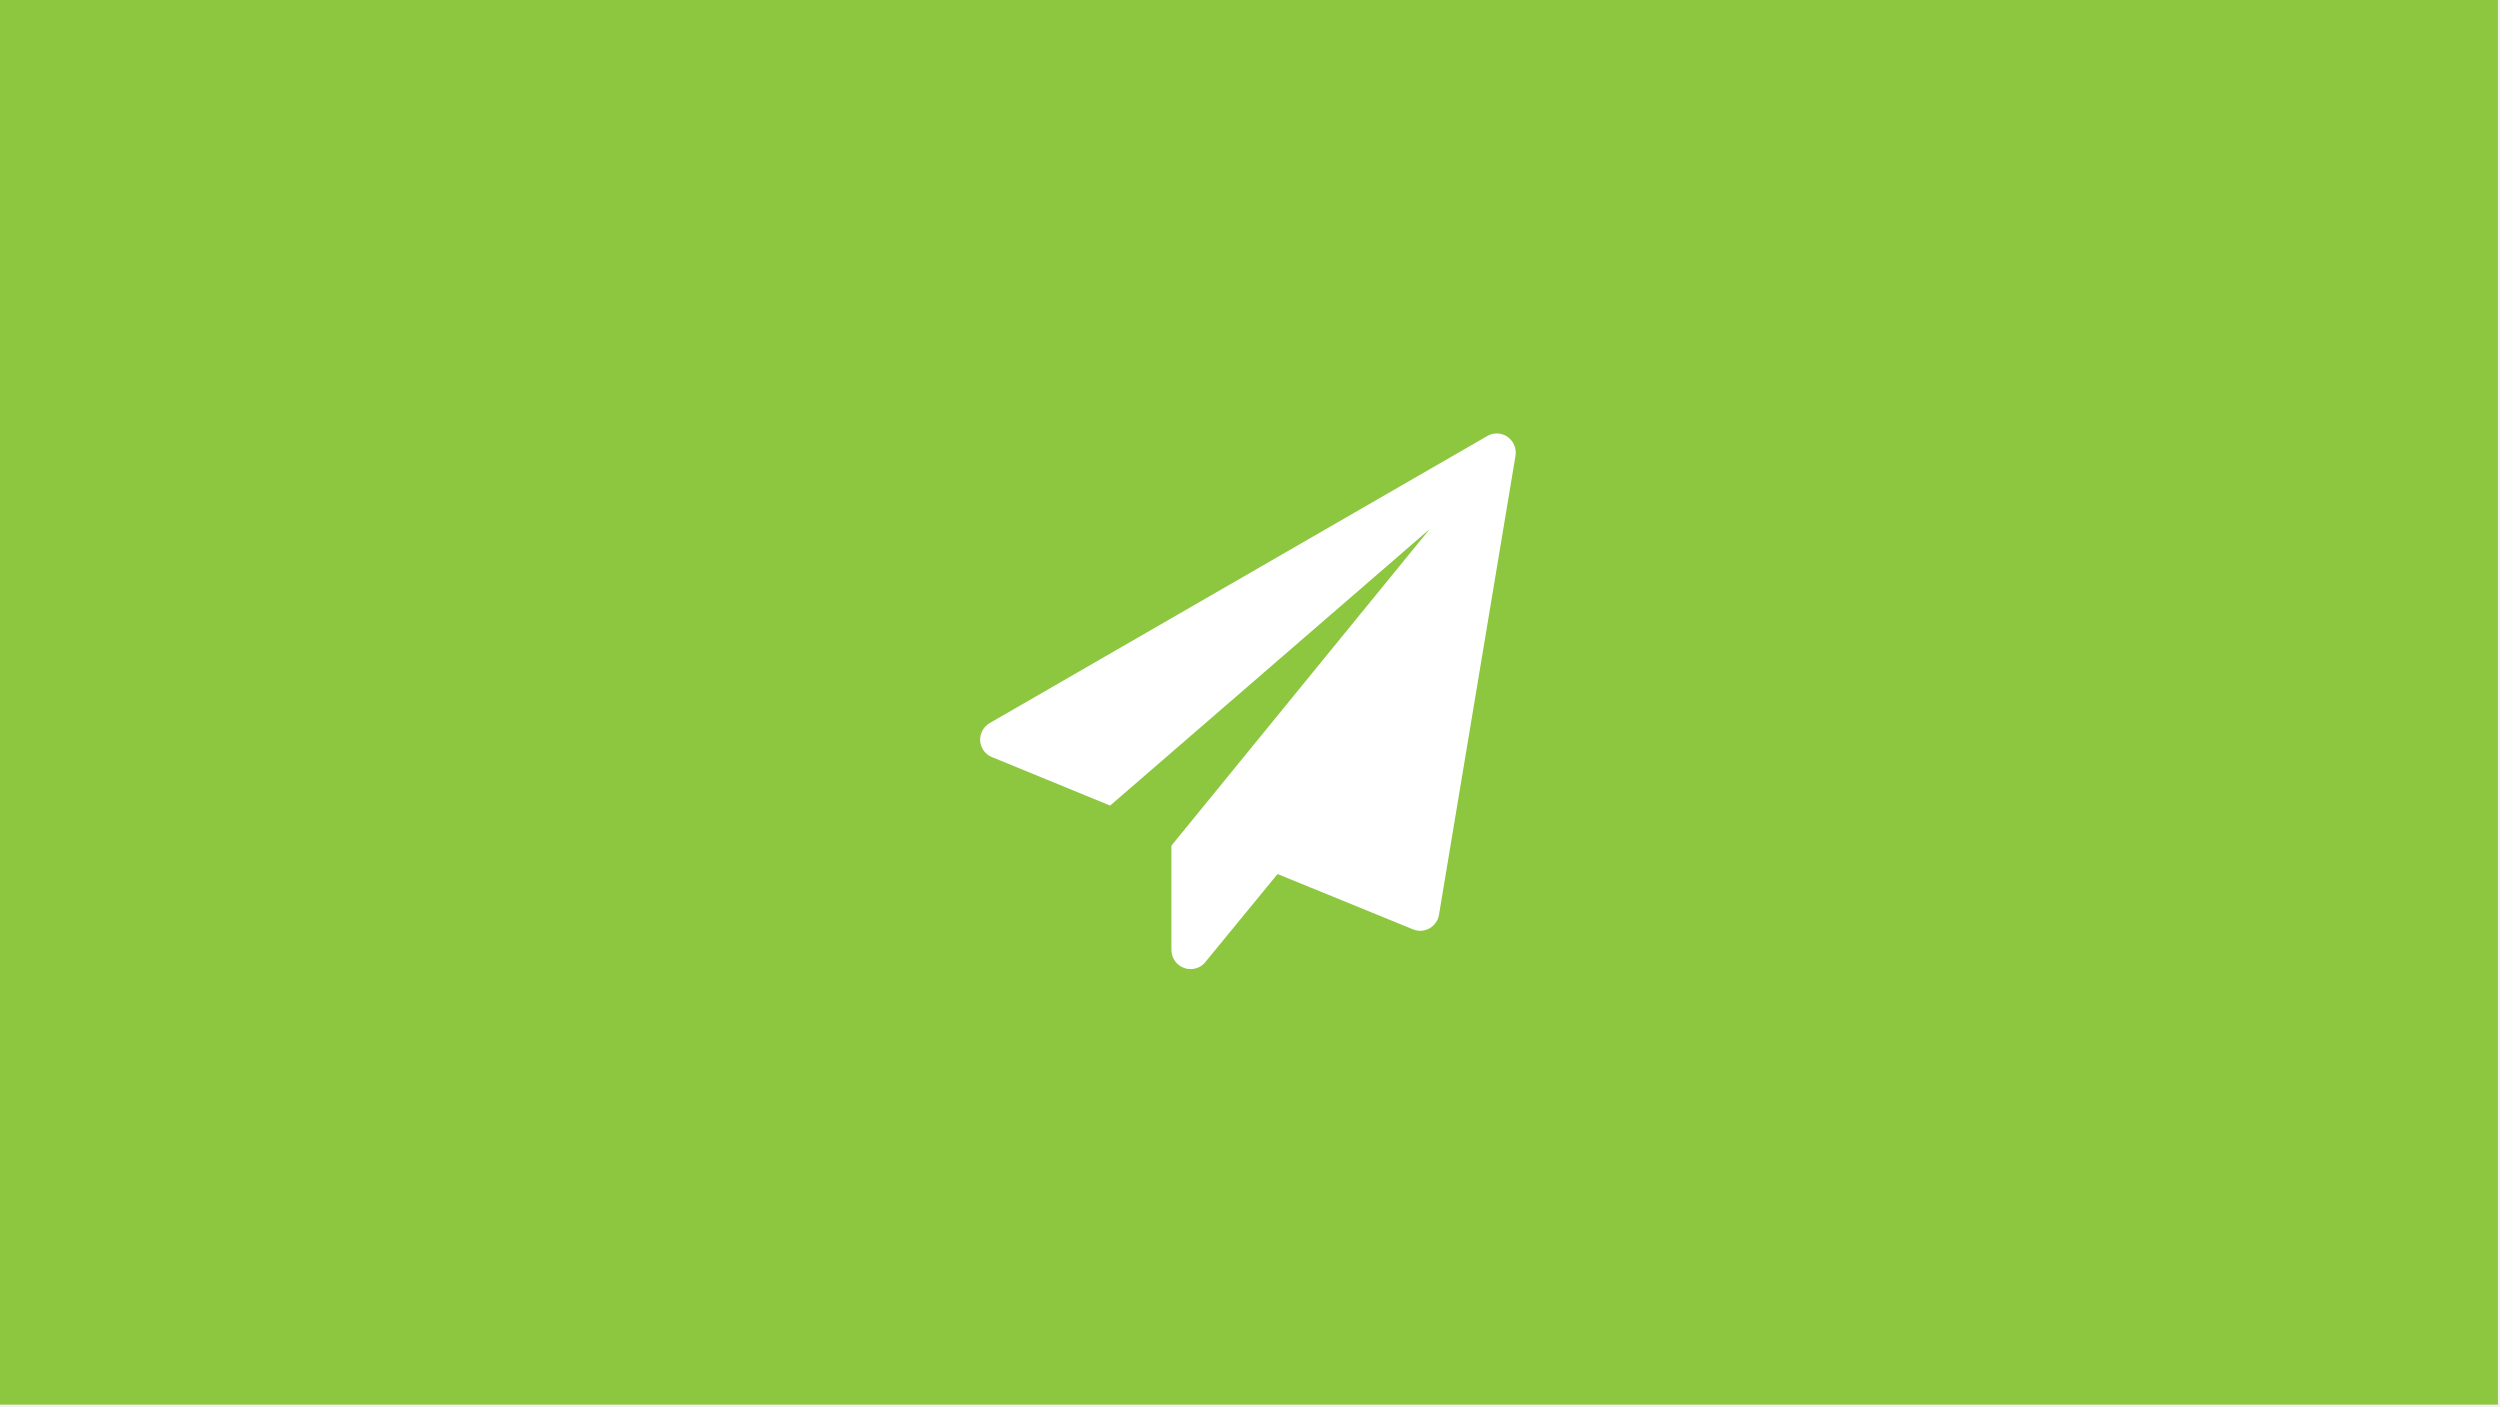
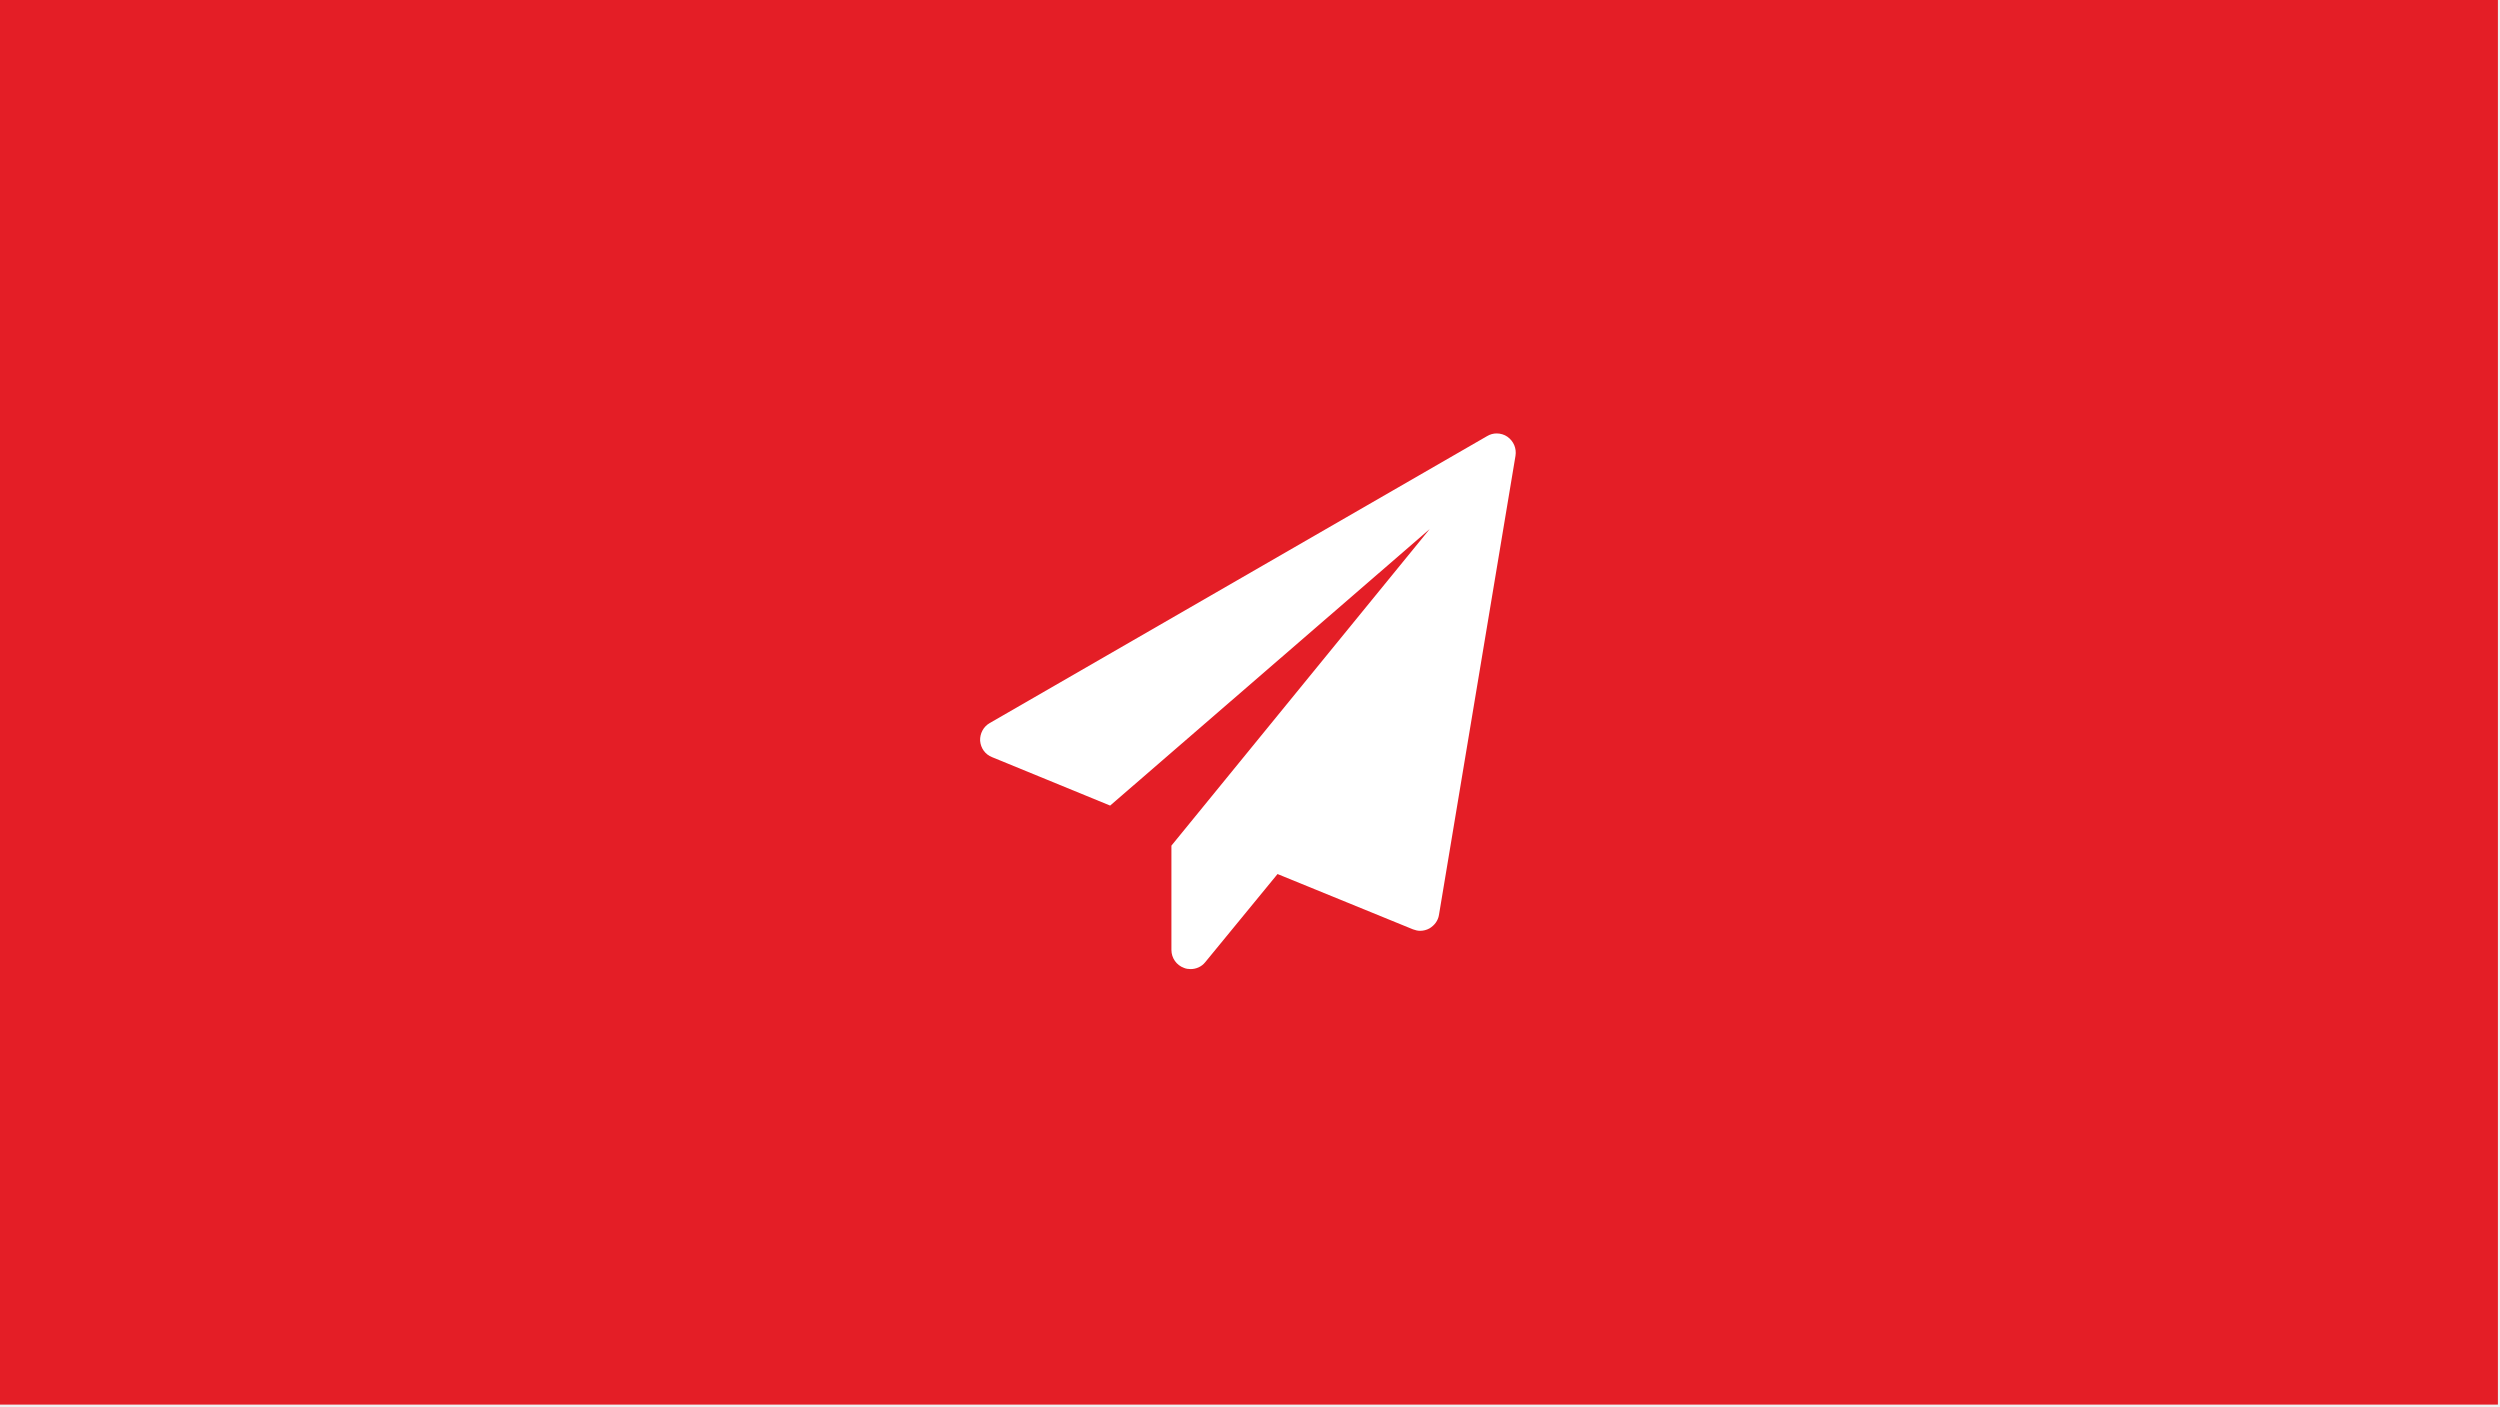
- <svg xmlns="http://www.w3.org/2000/svg" version="1.1" id="Layer_1" width="600" height="337.604" viewBox="0 0 600 337.604" overflow="visible" enable-background="new 0 0 600 337.604" xml:space="preserve">
-   <rect x="-0.498" y="-0.5" fill="#8DC63F" width="599.996" height="337.604" />
-   <g>
-     <g>
-       <path fill="#FFFFFF" d="M363.715,109.405l-18.366,110.19c-0.215,1.363-1.075,2.512-2.295,3.229    c-0.646,0.359-1.436,0.574-2.225,0.574c-0.574,0-1.146-0.145-1.721-0.357l-32.5-13.271l-17.361,21.164    c-0.861,1.074-2.151,1.648-3.515,1.648c-0.501,0-1.077-0.072-1.579-0.287c-1.793-0.646-3.013-2.369-3.013-4.307v-25.035    l61.984-75.974l-76.69,66.361l-28.336-11.623c-1.651-0.645-2.727-2.15-2.871-3.945c-0.071-1.721,0.791-3.373,2.297-4.232    l119.375-68.87c0.718-0.431,1.508-0.646,2.296-0.646c0.933,0,1.864,0.287,2.581,0.789    C363.283,105.888,364.002,107.609,363.715,109.405z" />
+ <svg xmlns="http://www.w3.org/2000/svg" xml:space="preserve" enable-background="new 0 0 600 337.604" overflow="visible" viewBox="0 0 600 337.604" height="337.604" width="600" id="Layer_1" version="1.1">
+   <defs id="defs13" />
+   <rect style="fill:#e41e26;fill-opacity:1" id="rect2" height="337.604" width="599.996" fill="#8DC63F" y="-0.5" x="-0.498" />
+   <g id="g8">
+     <g id="g6">
+       <path id="path4" d="M363.715,109.405l-18.366,110.19c-0.215,1.363-1.075,2.512-2.295,3.229    c-0.646,0.359-1.436,0.574-2.225,0.574c-0.574,0-1.146-0.145-1.721-0.357l-32.5-13.271l-17.361,21.164    c-0.861,1.074-2.151,1.648-3.515,1.648c-0.501,0-1.077-0.072-1.579-0.287c-1.793-0.646-3.013-2.369-3.013-4.307v-25.035    l61.984-75.974l-76.69,66.361l-28.336-11.623c-1.651-0.645-2.727-2.15-2.871-3.945c-0.071-1.721,0.791-3.373,2.297-4.232    l119.375-68.87c0.718-0.431,1.508-0.646,2.296-0.646c0.933,0,1.864,0.287,2.581,0.789    C363.283,105.888,364.002,107.609,363.715,109.405z" fill="#FFFFFF" />
    </g>
  </g>
</svg>
